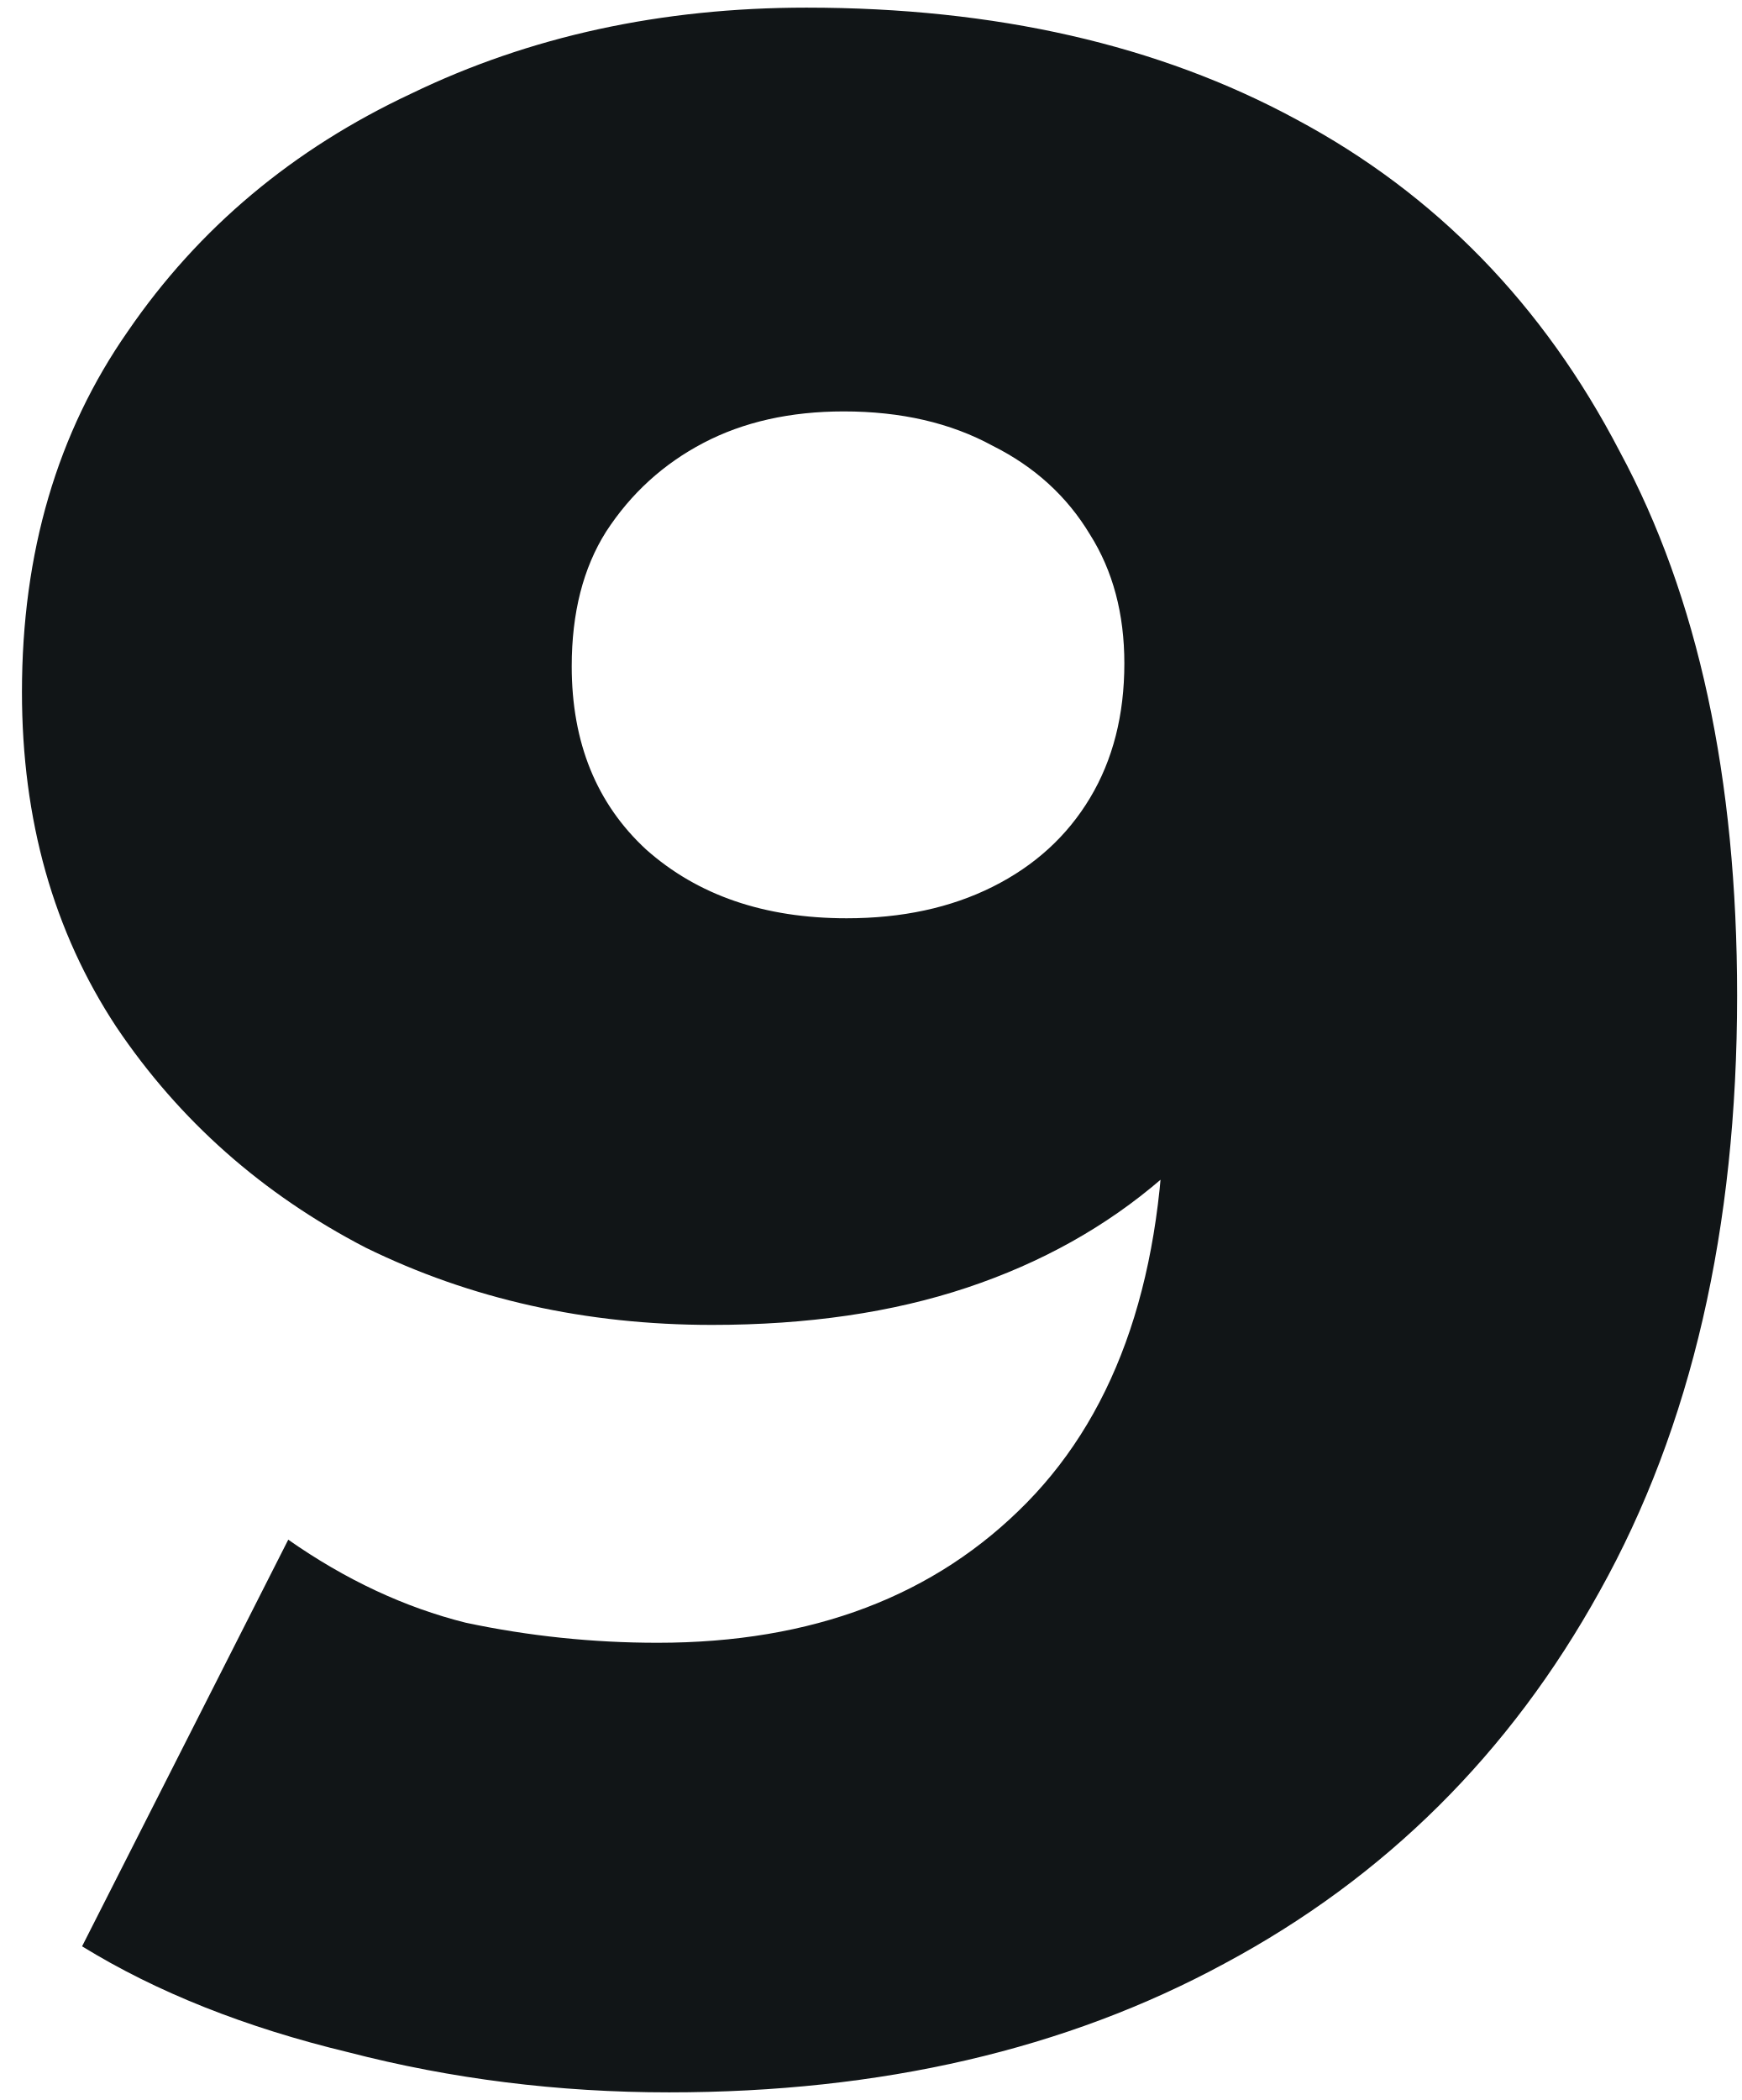
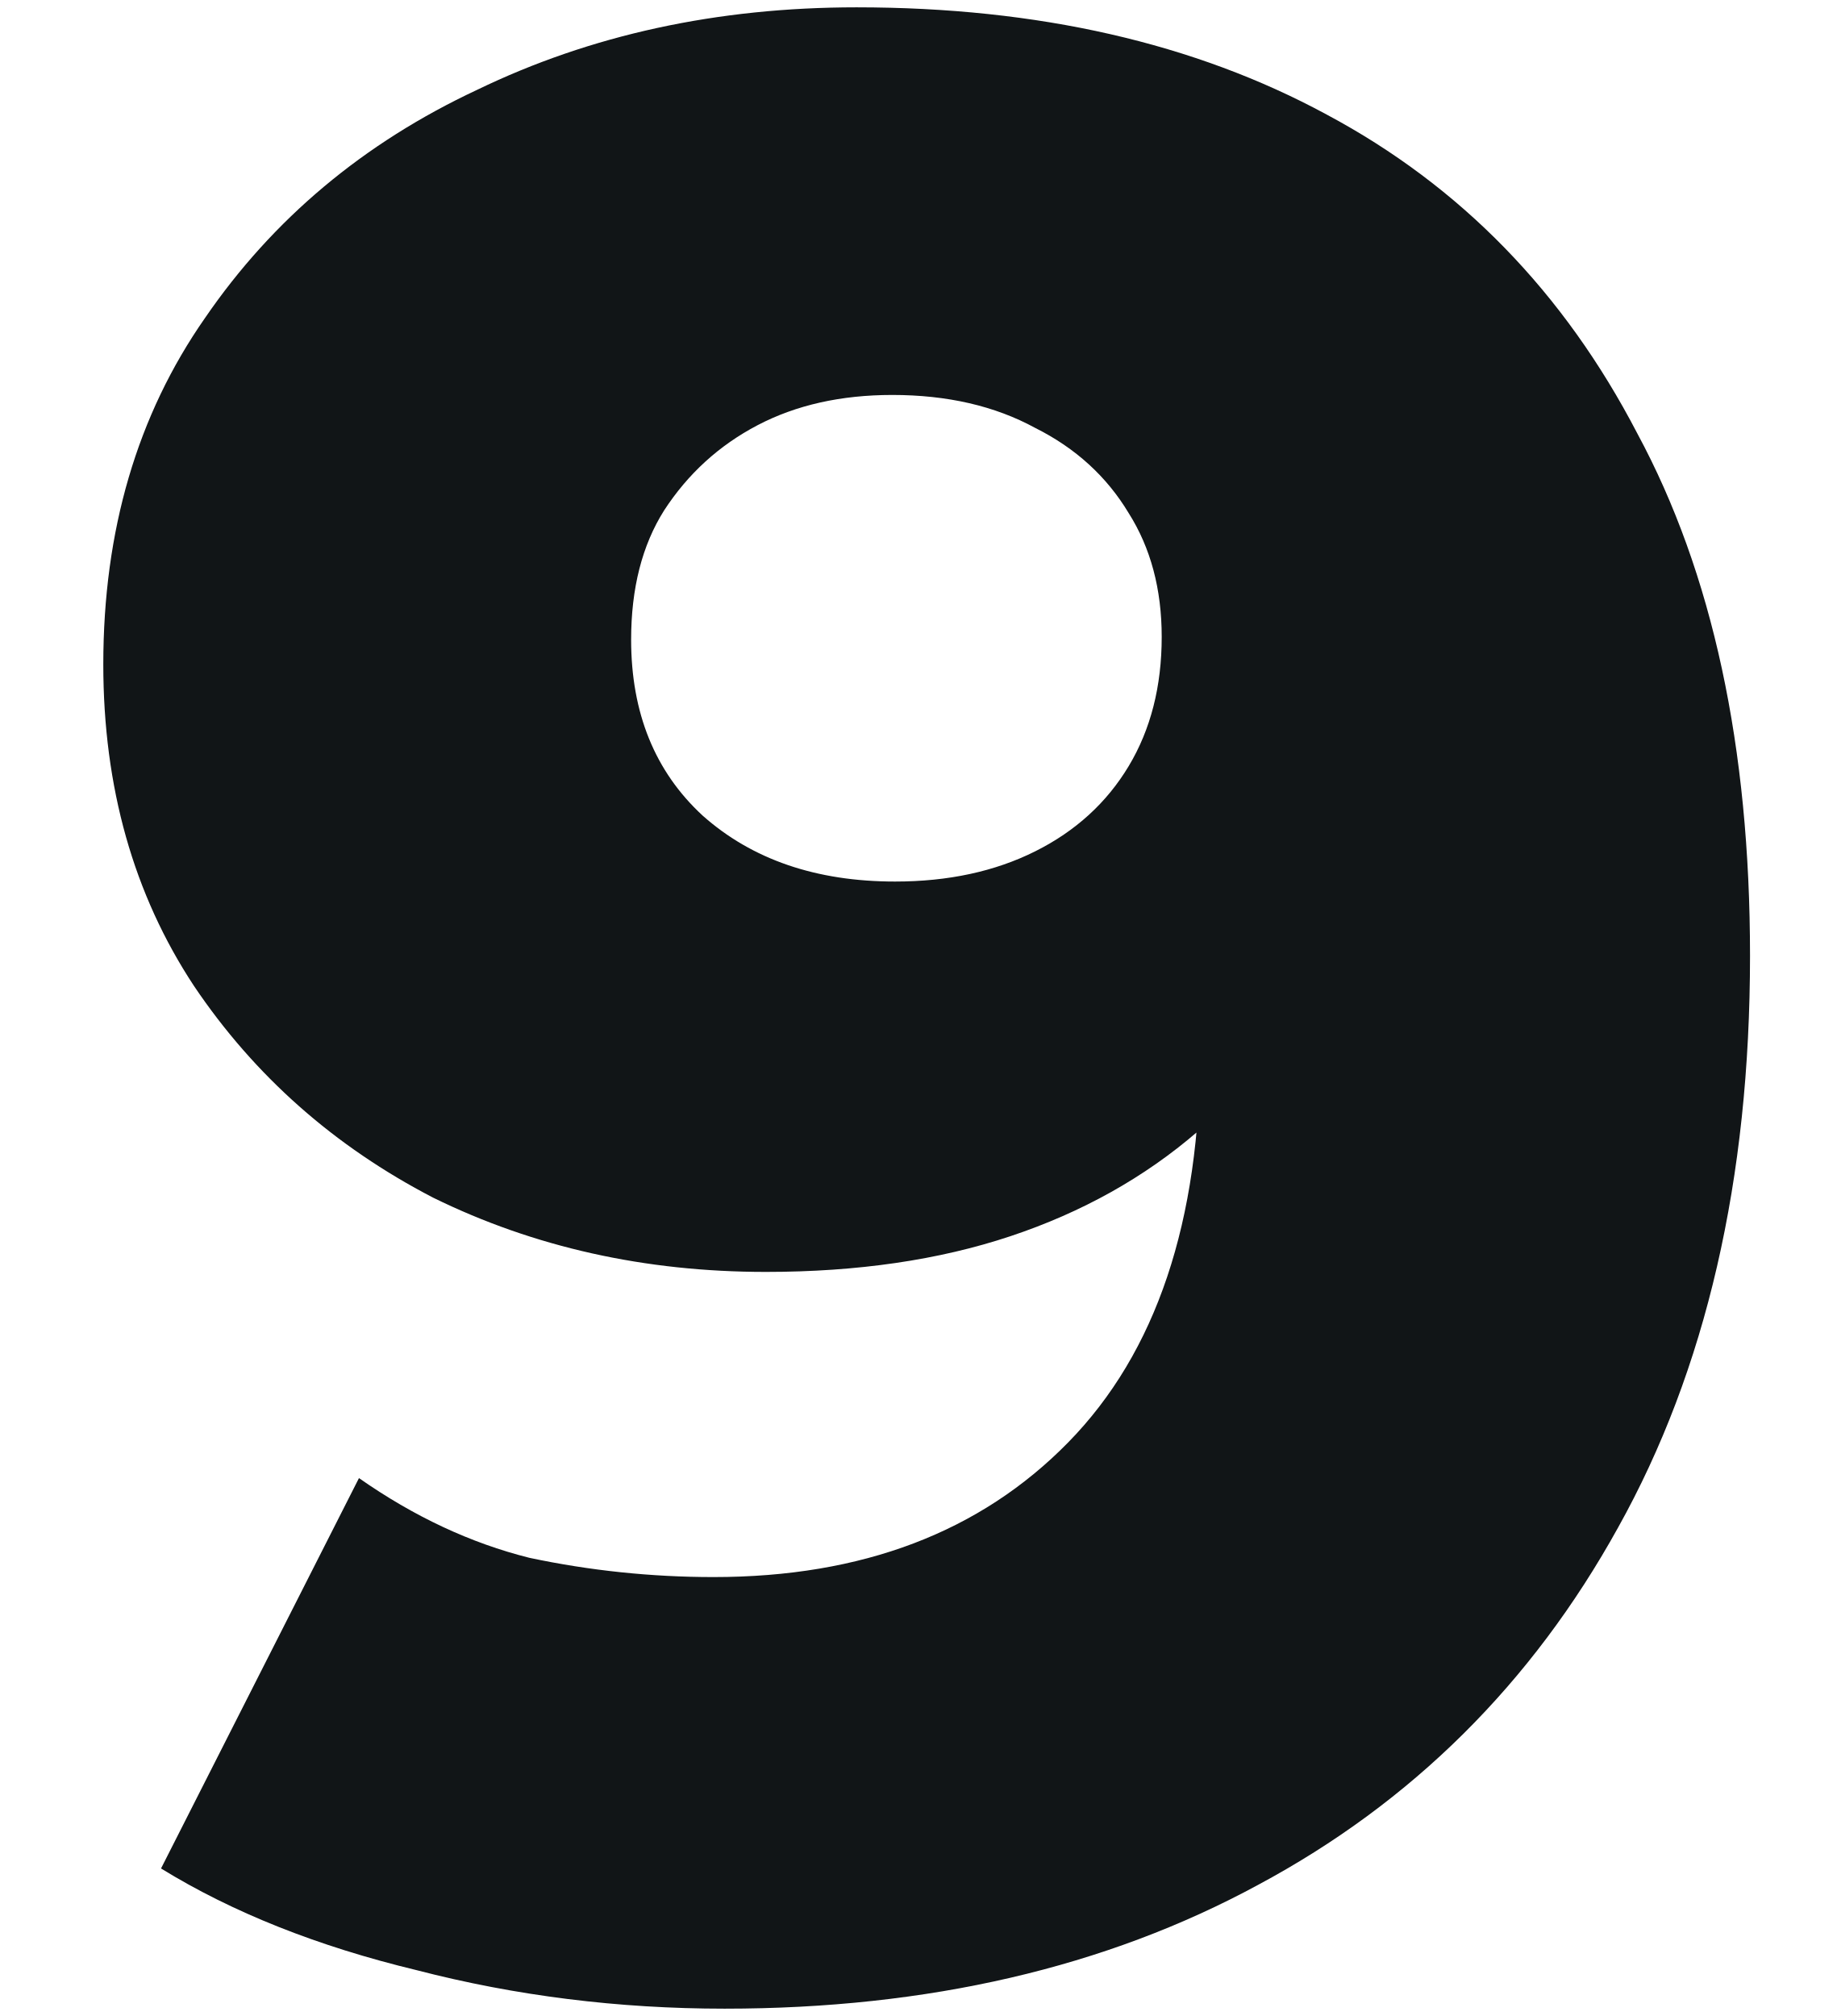
- <svg xmlns="http://www.w3.org/2000/svg" width="73" height="88" viewBox="0 0 73 88" fill="none">
+ <svg xmlns="http://www.w3.org/2000/svg" width="82" height="90" viewBox="0 0 73 88" fill="none">
  <path d="M33.8 0.32C41.72 0.32 48.56 1.88 54.32 5C60.16 8.12 64.68 12.76 67.88 18.92C71.16 25 72.8 32.6 72.8 41.72C72.8 51.48 70.88 59.8 67.04 66.68C63.28 73.48 58.04 78.68 51.32 82.28C44.68 85.88 36.92 87.68 28.04 87.68C23.4 87.68 18.92 87.12 14.6 86C10.28 84.96 6.56 83.48 3.44 81.56L12.08 64.52C14.48 66.2 16.96 67.36 19.52 68C22.16 68.56 24.84 68.84 27.56 68.84C34.04 68.84 39.2 66.88 43.04 62.96C46.88 59.04 48.8 53.32 48.8 45.8C48.8 44.44 48.8 43.04 48.8 41.6C48.8 40.08 48.68 38.56 48.44 37.04L54.32 41.96C52.88 44.92 51 47.4 48.68 49.4C46.36 51.4 43.64 52.92 40.52 53.96C37.4 55 33.84 55.52 29.84 55.52C24.56 55.52 19.72 54.44 15.32 52.28C11 50.04 7.52 46.96 4.88 43.04C2.24 39.04 0.92 34.36 0.92 29C0.92 23.16 2.4 18.12 5.36 13.88C8.32 9.56 12.28 6.24 17.24 3.92C22.2 1.52 27.72 0.32 33.8 0.32ZM35.36 17.24C33.12 17.24 31.16 17.68 29.48 18.56C27.8 19.44 26.44 20.68 25.4 22.28C24.44 23.8 23.96 25.68 23.96 27.92C23.96 31.12 25 33.68 27.08 35.6C29.24 37.52 32.04 38.48 35.48 38.48C37.8 38.48 39.84 38.04 41.6 37.16C43.36 36.28 44.72 35.04 45.68 33.44C46.64 31.84 47.12 29.96 47.12 27.8C47.12 25.72 46.64 23.92 45.68 22.4C44.72 20.8 43.36 19.56 41.6 18.68C39.84 17.72 37.76 17.24 35.36 17.24Z" fill="#111517" />
</svg>
